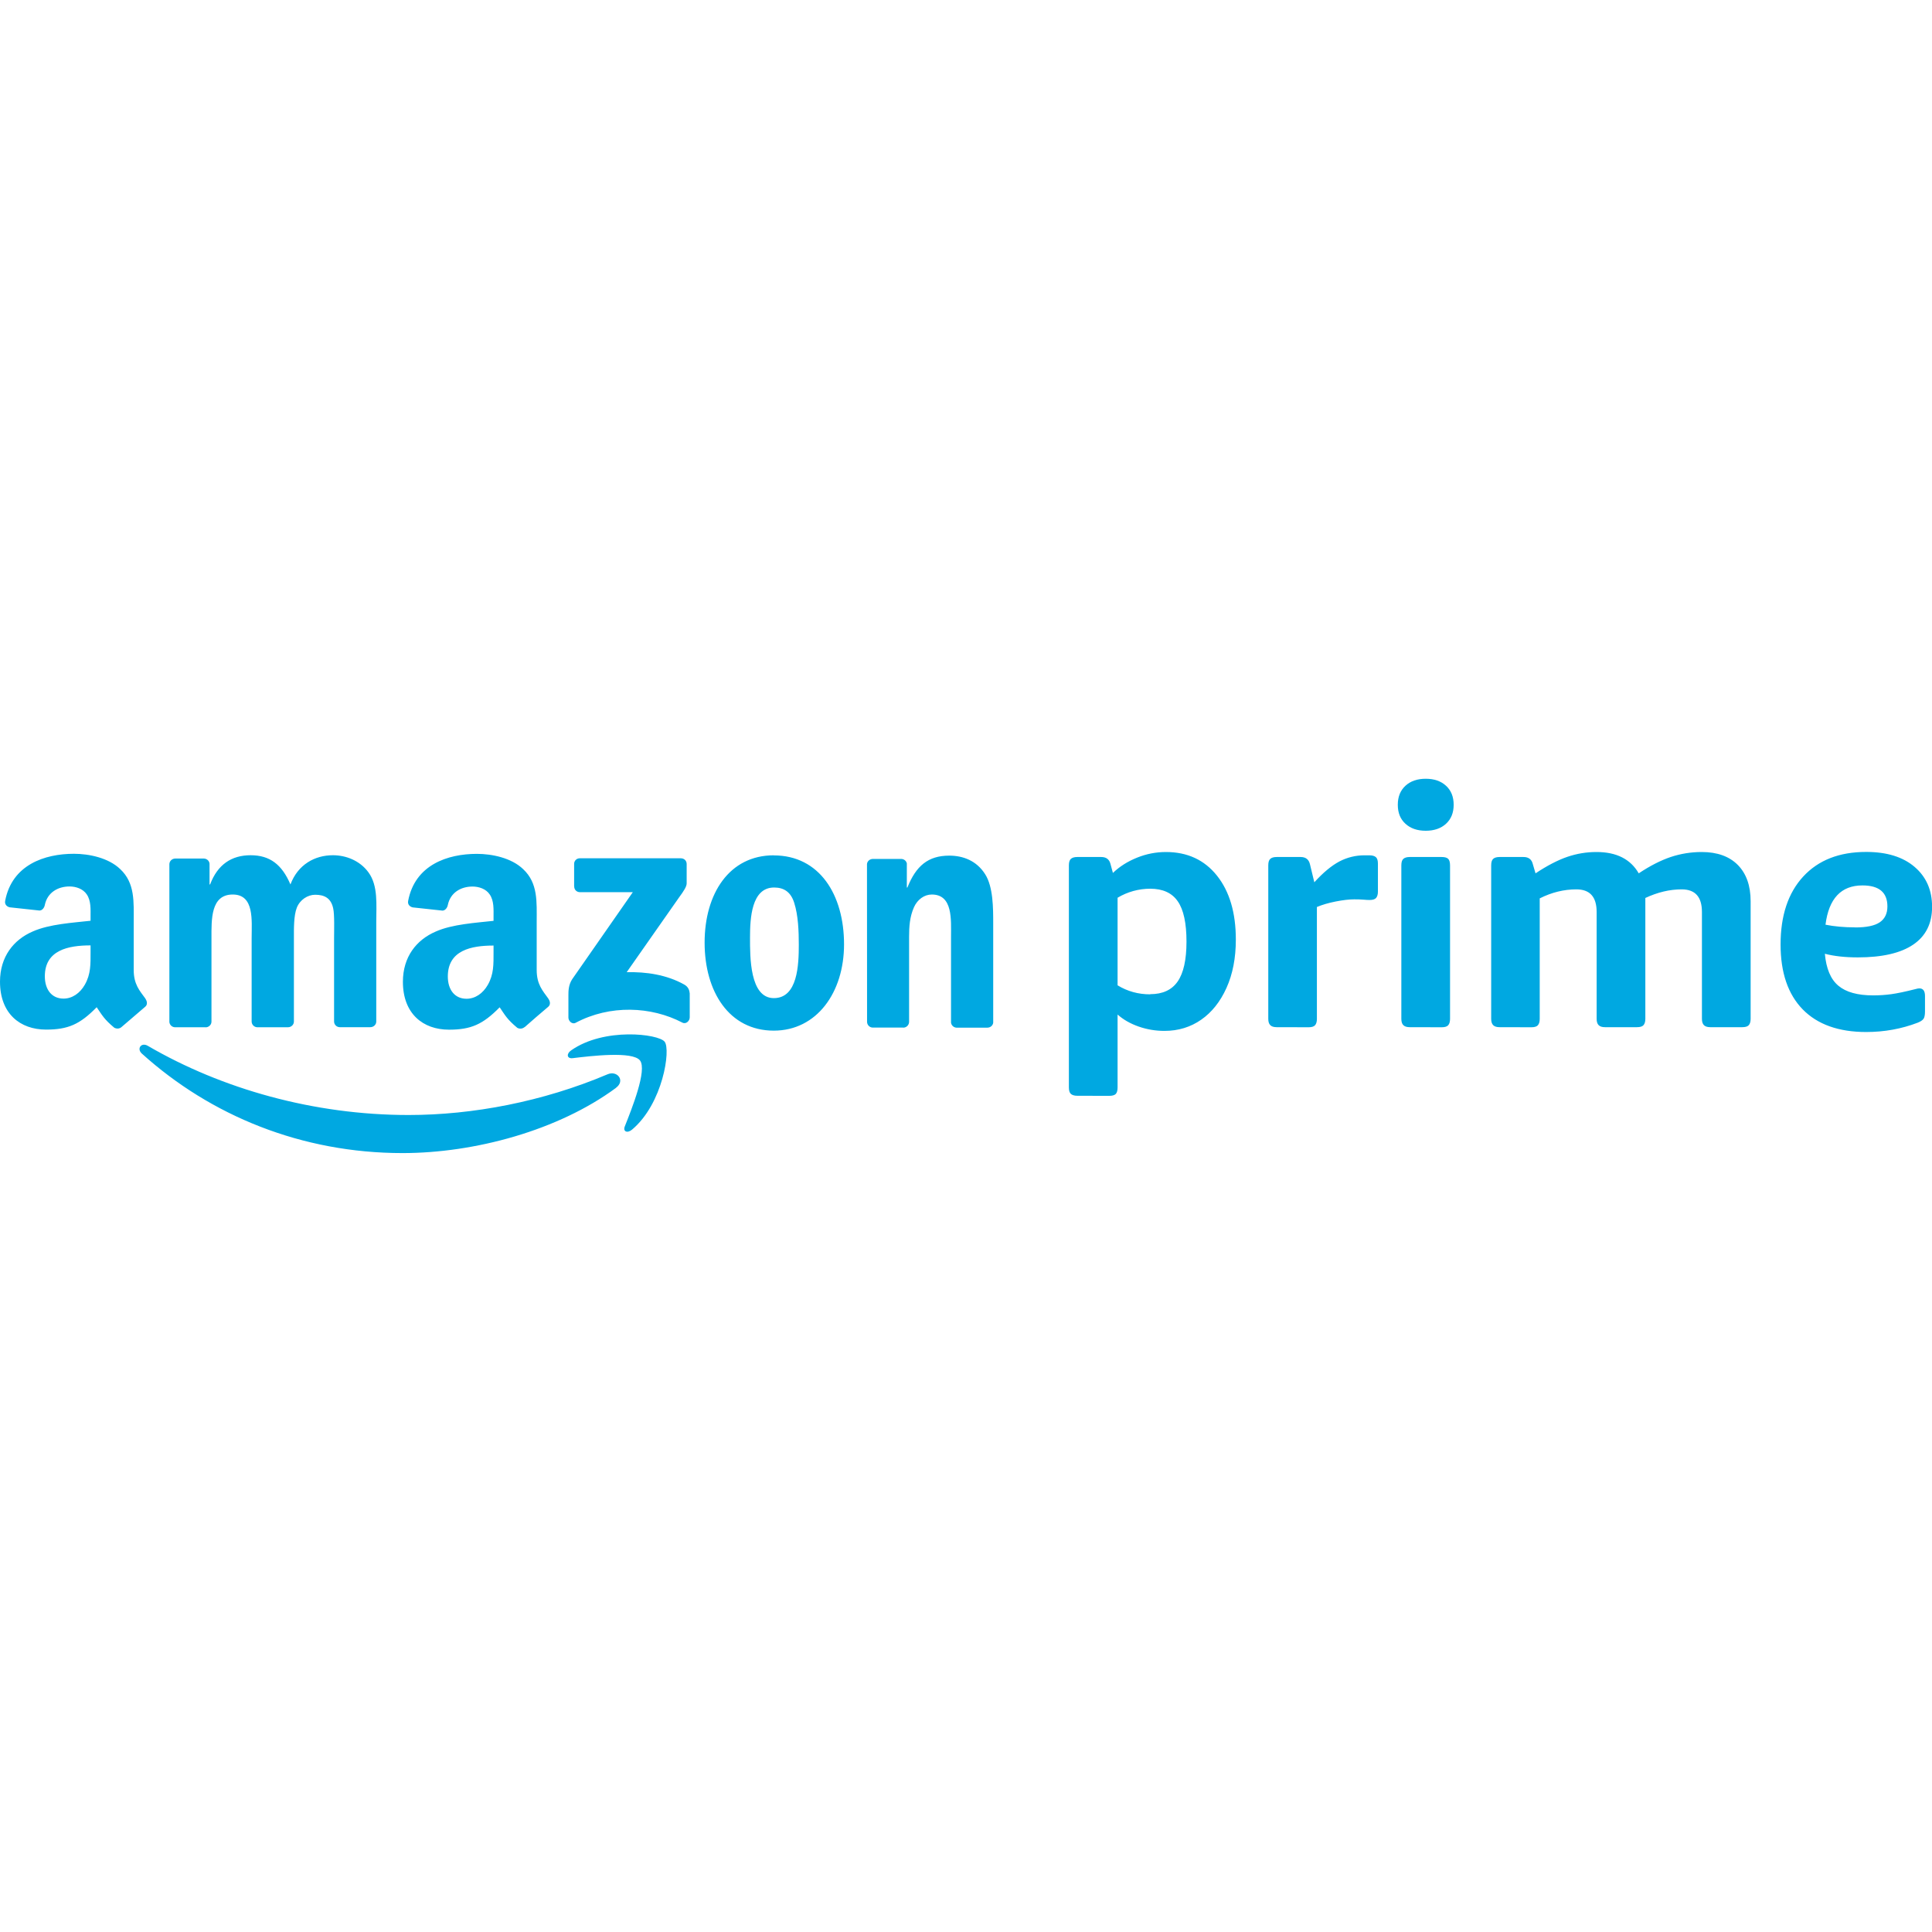
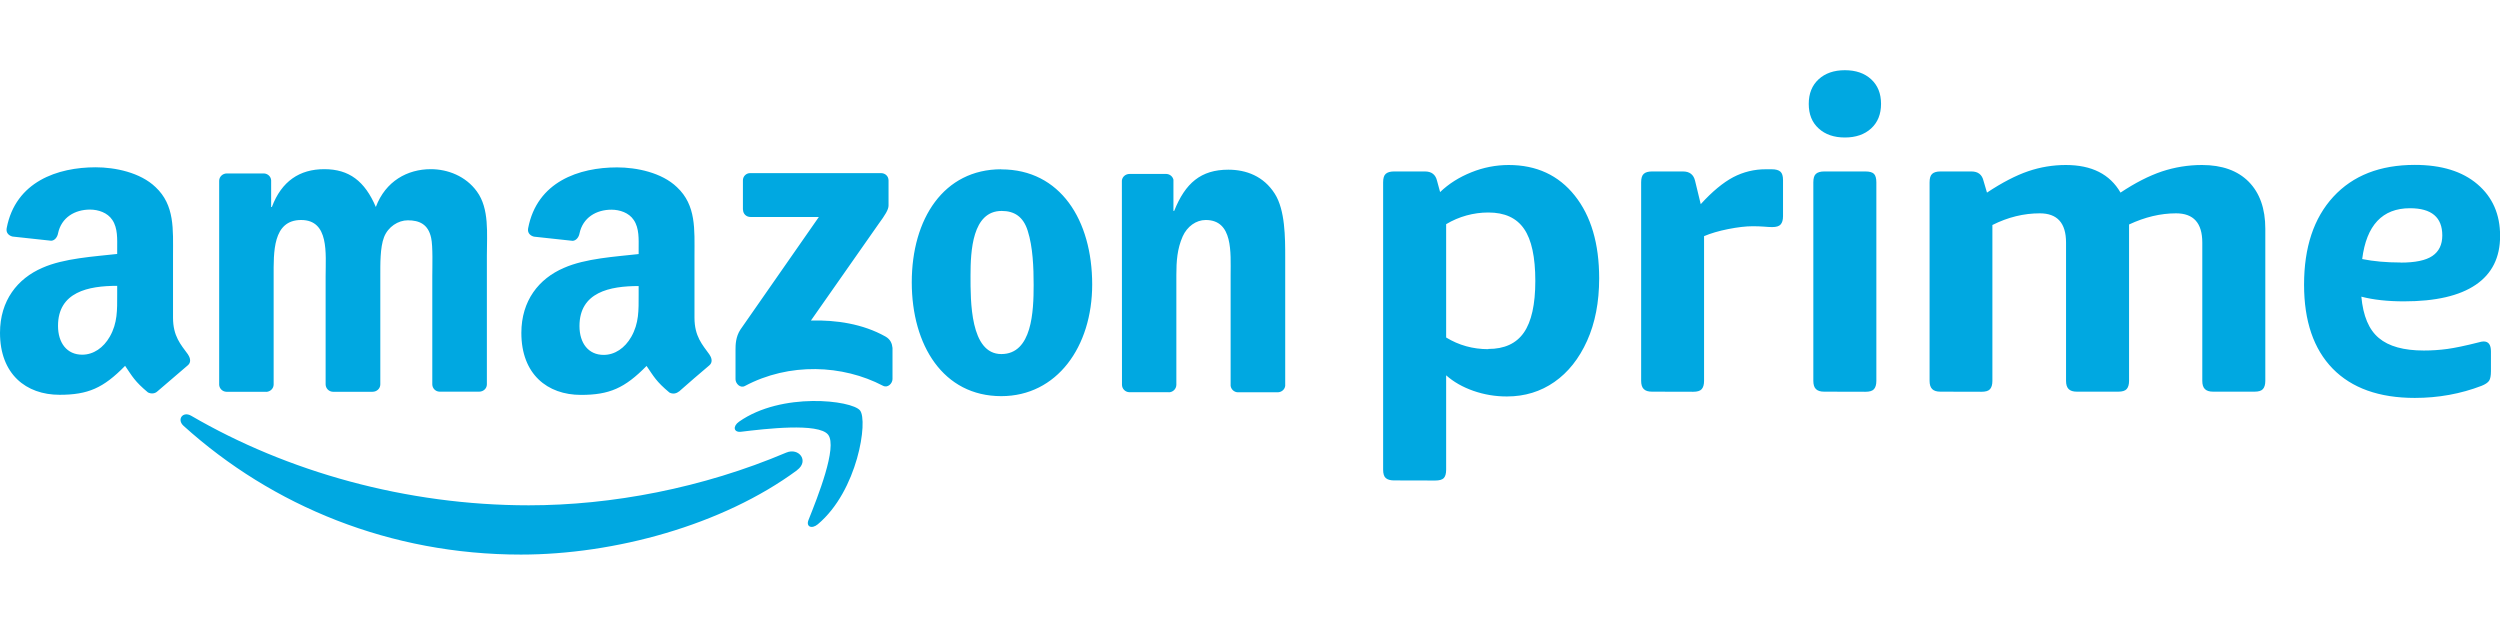
- <svg xmlns="http://www.w3.org/2000/svg" fill="#00A8E1" role="img" viewBox="0 0 24 24">
+ <svg xmlns="http://www.w3.org/2000/svg" fill="#00A8E1" role="img" viewBox="0 9 24 6">
  <path d="M1.805 12.403c-.07-.096-.144-.175-.144-.354v-.595c0-.252.018-.484-.168-.658-.147-.141-.389-.19-.575-.19-.363 0-.769.136-.854.585-.009.048.026.073.057.08l.37.04c.035-.001.06-.036.066-.07.032-.154.162-.229.307-.229.079 0 .168.029.214.099.054.079.047.186.047.277v.05c-.221.025-.511.041-.718.133-.239.103-.407.314-.407.624 0 .397.25.595.572.595.272 0 .42-.064.629-.278.069.101.092.149.219.255.029.015.065.014.09-.009l.294-.252c.031-.026.025-.067.001-.102m-.68-.577c0 .149.004.273-.071.405-.061.107-.157.173-.265.173-.146 0-.232-.112-.232-.277 0-.326.292-.384.568-.384zm5.686.577c-.069-.096-.144-.175-.144-.354v-.595c0-.252.018-.484-.168-.658-.146-.141-.389-.19-.575-.19-.364 0-.769.136-.854.585-.009.048.026.073.057.08l.37.04c.034-.001.06-.036.066-.07.032-.154.162-.229.307-.229.079 0 .168.029.214.099.054.079.047.186.047.277v.05c-.221.025-.511.041-.718.133-.24.103-.408.314-.408.624 0 .397.25.595.572.595.272 0 .42-.064.63-.278.069.101.092.149.219.255a.079.079 0 0 0 .09-.009l.001.001c.077-.068.215-.188.293-.253.031-.026.026-.067.001-.102m-.751-.171c-.061.107-.157.173-.265.173-.146 0-.232-.112-.232-.277 0-.326.292-.384.568-.384v.083c0 .149.004.273-.071.405m5.16.531h-.381a.072.072 0 0 1-.068-.07l-.001-1.961c.003-.036.035-.064.073-.064h.354a.072.072 0 0 1 .068.055v.3h.007c.107-.268.257-.396.52-.396.171 0 .339.062.446.231.1.157.1.421.1.61v1.234c-.004.035-.035.062-.073.062h-.383a.072.072 0 0 1-.068-.062v-1.064c0-.214.025-.528-.239-.528-.093 0-.178.062-.221.157-.053.12-.061.239-.061.371v1.055a.073.073 0 0 1-.074.071M9.612 10.626c.567 0 .873.487.873 1.105 0 .598-.339 1.072-.873 1.072-.556 0-.859-.487-.859-1.093 0-.61.307-1.085.859-1.085m.004.4c-.282 0-.299.384-.299.623 0 .239-.004.751.296.751.296 0 .31-.412.31-.664 0-.165-.007-.363-.057-.52-.043-.136-.129-.19-.25-.19m-7.062 1.736h-.382a.072.072 0 0 1-.068-.065l0-1.96c0-.039.033-.071.074-.071h.356c.037.002.067.03.069.066v.256h.007c.093-.248.267-.363.503-.363.239 0 .389.115.495.363.093-.248.303-.363.528-.363.161 0 .335.066.442.214.121.165.096.404.096.615l-0 1.237c0 .039-.033.07-.074.07h-.381a.071.071 0 0 1-.069-.07v-1.039c0-.082.007-.289-.011-.367-.028-.132-.114-.169-.224-.169-.093 0-.189.062-.228.161-.039.099-.036.264-.036.375v1.039c0 .039-.033.071-.074.071h-.382a.072.072 0 0 1-.069-.07l-0-1.039c0-.218.036-.54-.235-.54-.275 0-.264.313-.264.54l-0 1.039c0 .039-.033.071-.074.071m4.579-1.749v-.28a.069.069 0 0 1 .071-.071h1.255c.04 0 .072.029.072.071v.24c-0.0.04-.034.093-.095.176l-.65.928c.241-.006.497.031.716.154.049.028.063.069.067.109v.299c0 .041-.045.089-.092.064-.386-.202-.899-.225-1.326.003-.044.023-.089-.024-.089-.065v-.284c0-.045.001-.123.047-.193l.753-1.081h-.656c-.04 0-.072-.029-.072-.071m.817 2.161c-.092-.117-.606-.056-.837-.028-.07.008-.081-.053-.018-.097.41-.288 1.083-.205 1.161-.108.079.097-.021.771-.405 1.093-.059.049-.116.023-.089-.042.086-.216.28-.7.188-.818m-.298.341c-.717.529-1.756.81-2.651.81-1.254 0-2.384-.464-3.239-1.236-.067-.061-.007-.143.073-.097.922.537 2.063.86 3.241.86.795 0 1.668-.165 2.472-.506.121-.051.223.08.104.168m15.53-.693c-.342 0-.605-.094-.788-.281-.183-.188-.275-.456-.275-.806 0-.358.093-.64.281-.844.188-.204.448-.306.782-.306.257 0 .457.062.602.186.145.124.217.289.217.496 0 .207-.078.363-.234.469-.156.106-.385.159-.689.159-.157 0-.294-.015-.409-.045.017.185.072.317.168.397.095.08.239.12.432.12.077 0 .152-.005.225-.015.073-.01.174-.031.304-.064a.163.163 0 0 1 .045-.008c.047 0 .07.032.07.095v.19c0 .044-.006.075-.018.093-.013.018-.037.034-.072.048-.201.077-.415.116-.641.116m-.137-1.299c.141 0 .243-.021.306-.064.063-.043.095-.108.095-.197 0-.174-.103-.261-.31-.261-.265 0-.418.163-.459.488.11.022.233.033.368.033M18.628 12.76c-.036 0-.062-.008-.079-.025-.017-.017-.025-.043-.025-.079V10.75c0-.039.008-.066.025-.081.016-.015.043-.023.079-.023h.298c.063 0 .102.03.116.091l.033.112c.146-.097.278-.165.395-.205.117-.04.238-.06.362-.06.248 0 .423.088.525.265.141-.094.273-.161.397-.203.124-.041.252-.062.385-.062.193 0 .343.054.449.161.106.108.159.258.159.451v1.46c0 .036-.008.062-.023.079-.015.017-.042.025-.081.025h-.397c-.036 0-.062-.008-.079-.025-.017-.017-.025-.043-.025-.079V11.329c0-.188-.084-.281-.252-.281-.149 0-.299.036-.451.107v1.501c0 .036-.008.062-.023.079-.015.017-.042.025-.081.025h-.397c-.036 0-.062-.008-.079-.025-.017-.017-.025-.043-.025-.079V11.329c0-.188-.084-.281-.252-.281-.154 0-.306.037-.455.112v1.497c0 .036-.008.062-.023.079-.015.017-.042.025-.081.025zm-.917-2.44c-.105 0-.189-.029-.252-.087-.064-.058-.095-.136-.095-.236s.032-.178.095-.236c.063-.058.147-.087.252-.087.105 0 .189.029.252.087.063.058.095.136.095.236s-.032.178-.095.236c-.063.058-.148.087-.252.087m-.199 2.44c-.036 0-.062-.008-.079-.025-.017-.016-.025-.043-.025-.079V10.75c0-.039.008-.066.025-.081.017-.015.043-.023.079-.023h.397c.039 0 .066.008.081.023.015.015.023.042.023.081v1.907c0 .036-.008.062-.023.079-.015.017-.042.025-.081.025zm-1.653 0c-.036 0-.062-.008-.079-.025-.017-.017-.025-.043-.025-.079V10.75c0-.039.008-.066.025-.081.016-.015.043-.023.079-.023h.298c.063 0 .102.03.116.091l.054.223c.11-.121.214-.207.312-.259a.666.666 0 0 1 .312-.076h.058c.039 0 .066.008.083.023.017.015.025.042.025.081v.347c0 .036-.008.062-.023.079-.015.017-.042.025-.081.025a.829.829 0 0 1-.074-.004 1.366 1.366 0 0 0-.116-.004c-.063 0-.141.009-.232.027-.091.018-.168.041-.232.068v1.39c0 .036-.008.062-.023.079-.015.017-.042.025-.081.025zm-2.477.852c-.036 0-.062-.008-.079-.023-.017-.015-.025-.042-.025-.081V10.75c0-.039.008-.066.025-.081.017-.015.043-.023.079-.023h.298c.063 0 .102.03.116.091l.029.107c.083-.08.183-.143.3-.19a.956.956 0 0 1 .358-.07c.267 0 .479.098.635.294.156.196.234.461.234.794 0 .229-.039.429-.116.6-.077.171-.182.303-.314.395-.132.092-.284.139-.455.139a.965.965 0 0 1-.323-.054c-.102-.036-.189-.085-.261-.149v.906c0 .039-.008.065-.023.081-.015.015-.042.023-.081.023zm.906-1.262c.154 0 .268-.052.341-.157.073-.105.11-.27.11-.496 0-.229-.036-.396-.108-.5-.072-.105-.186-.157-.343-.157a.788.788 0 0 0-.405.112v1.088c.121.074.256.112.405.112Z" />
</svg>
